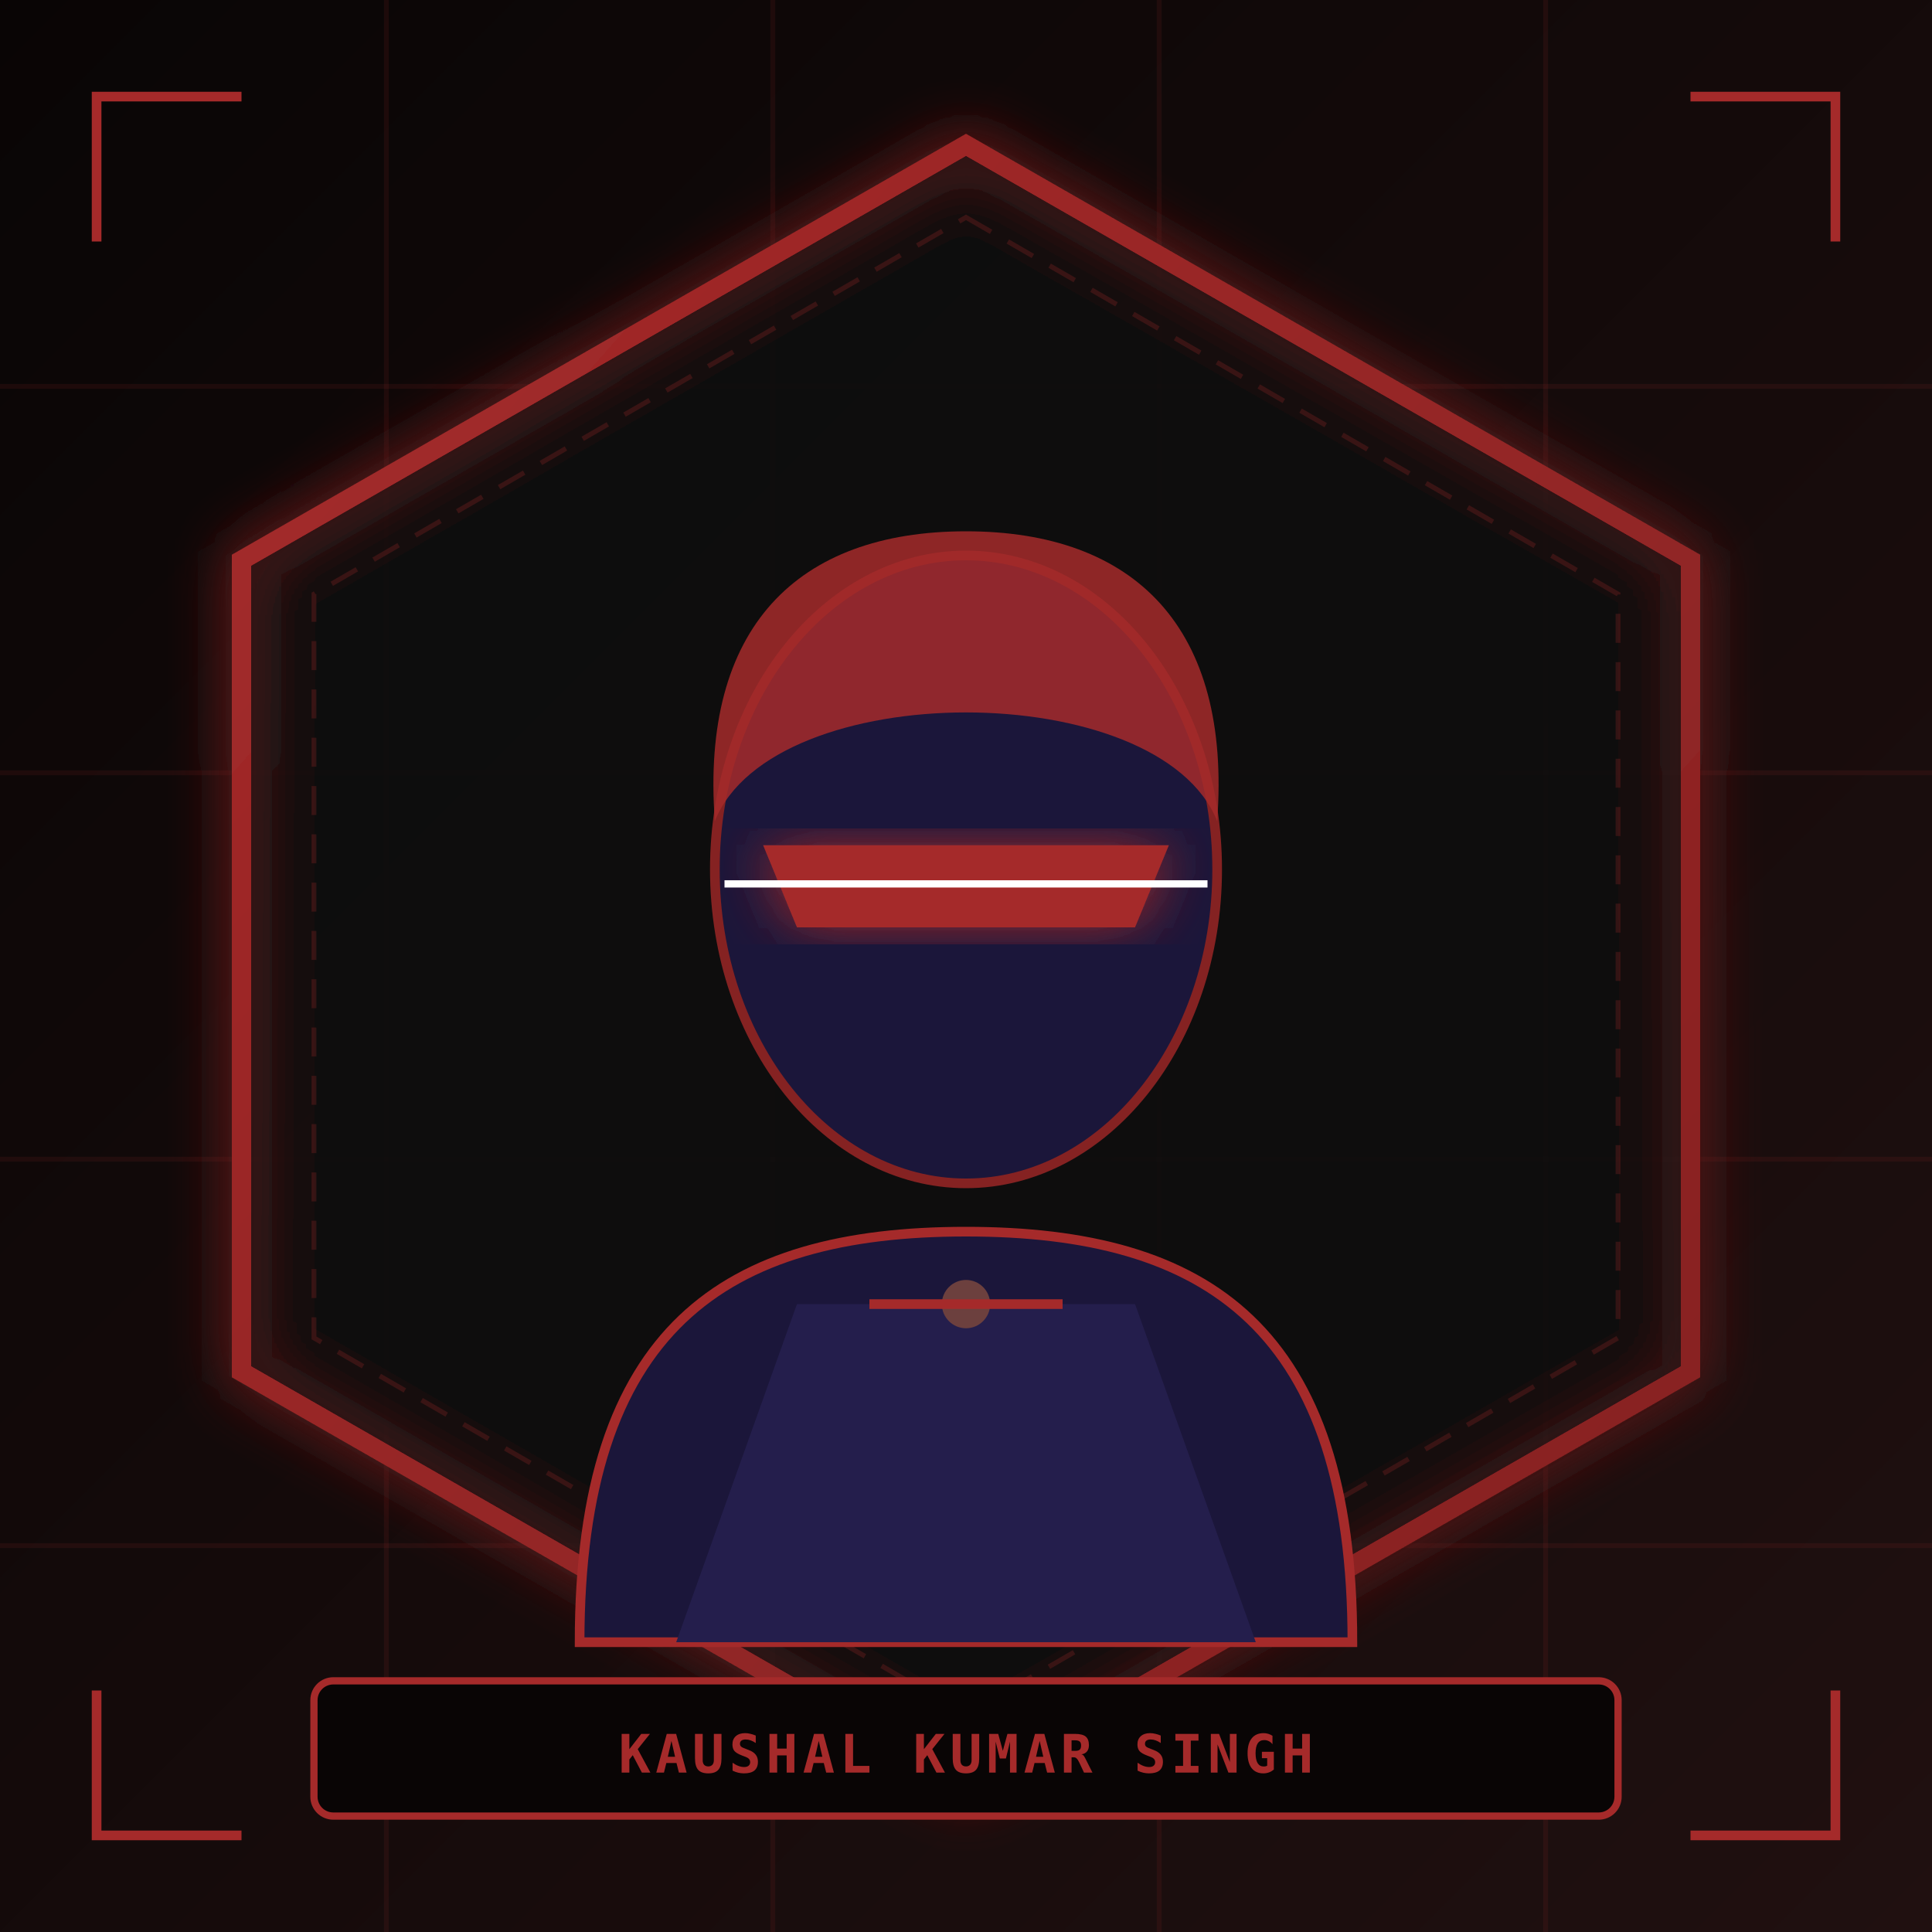
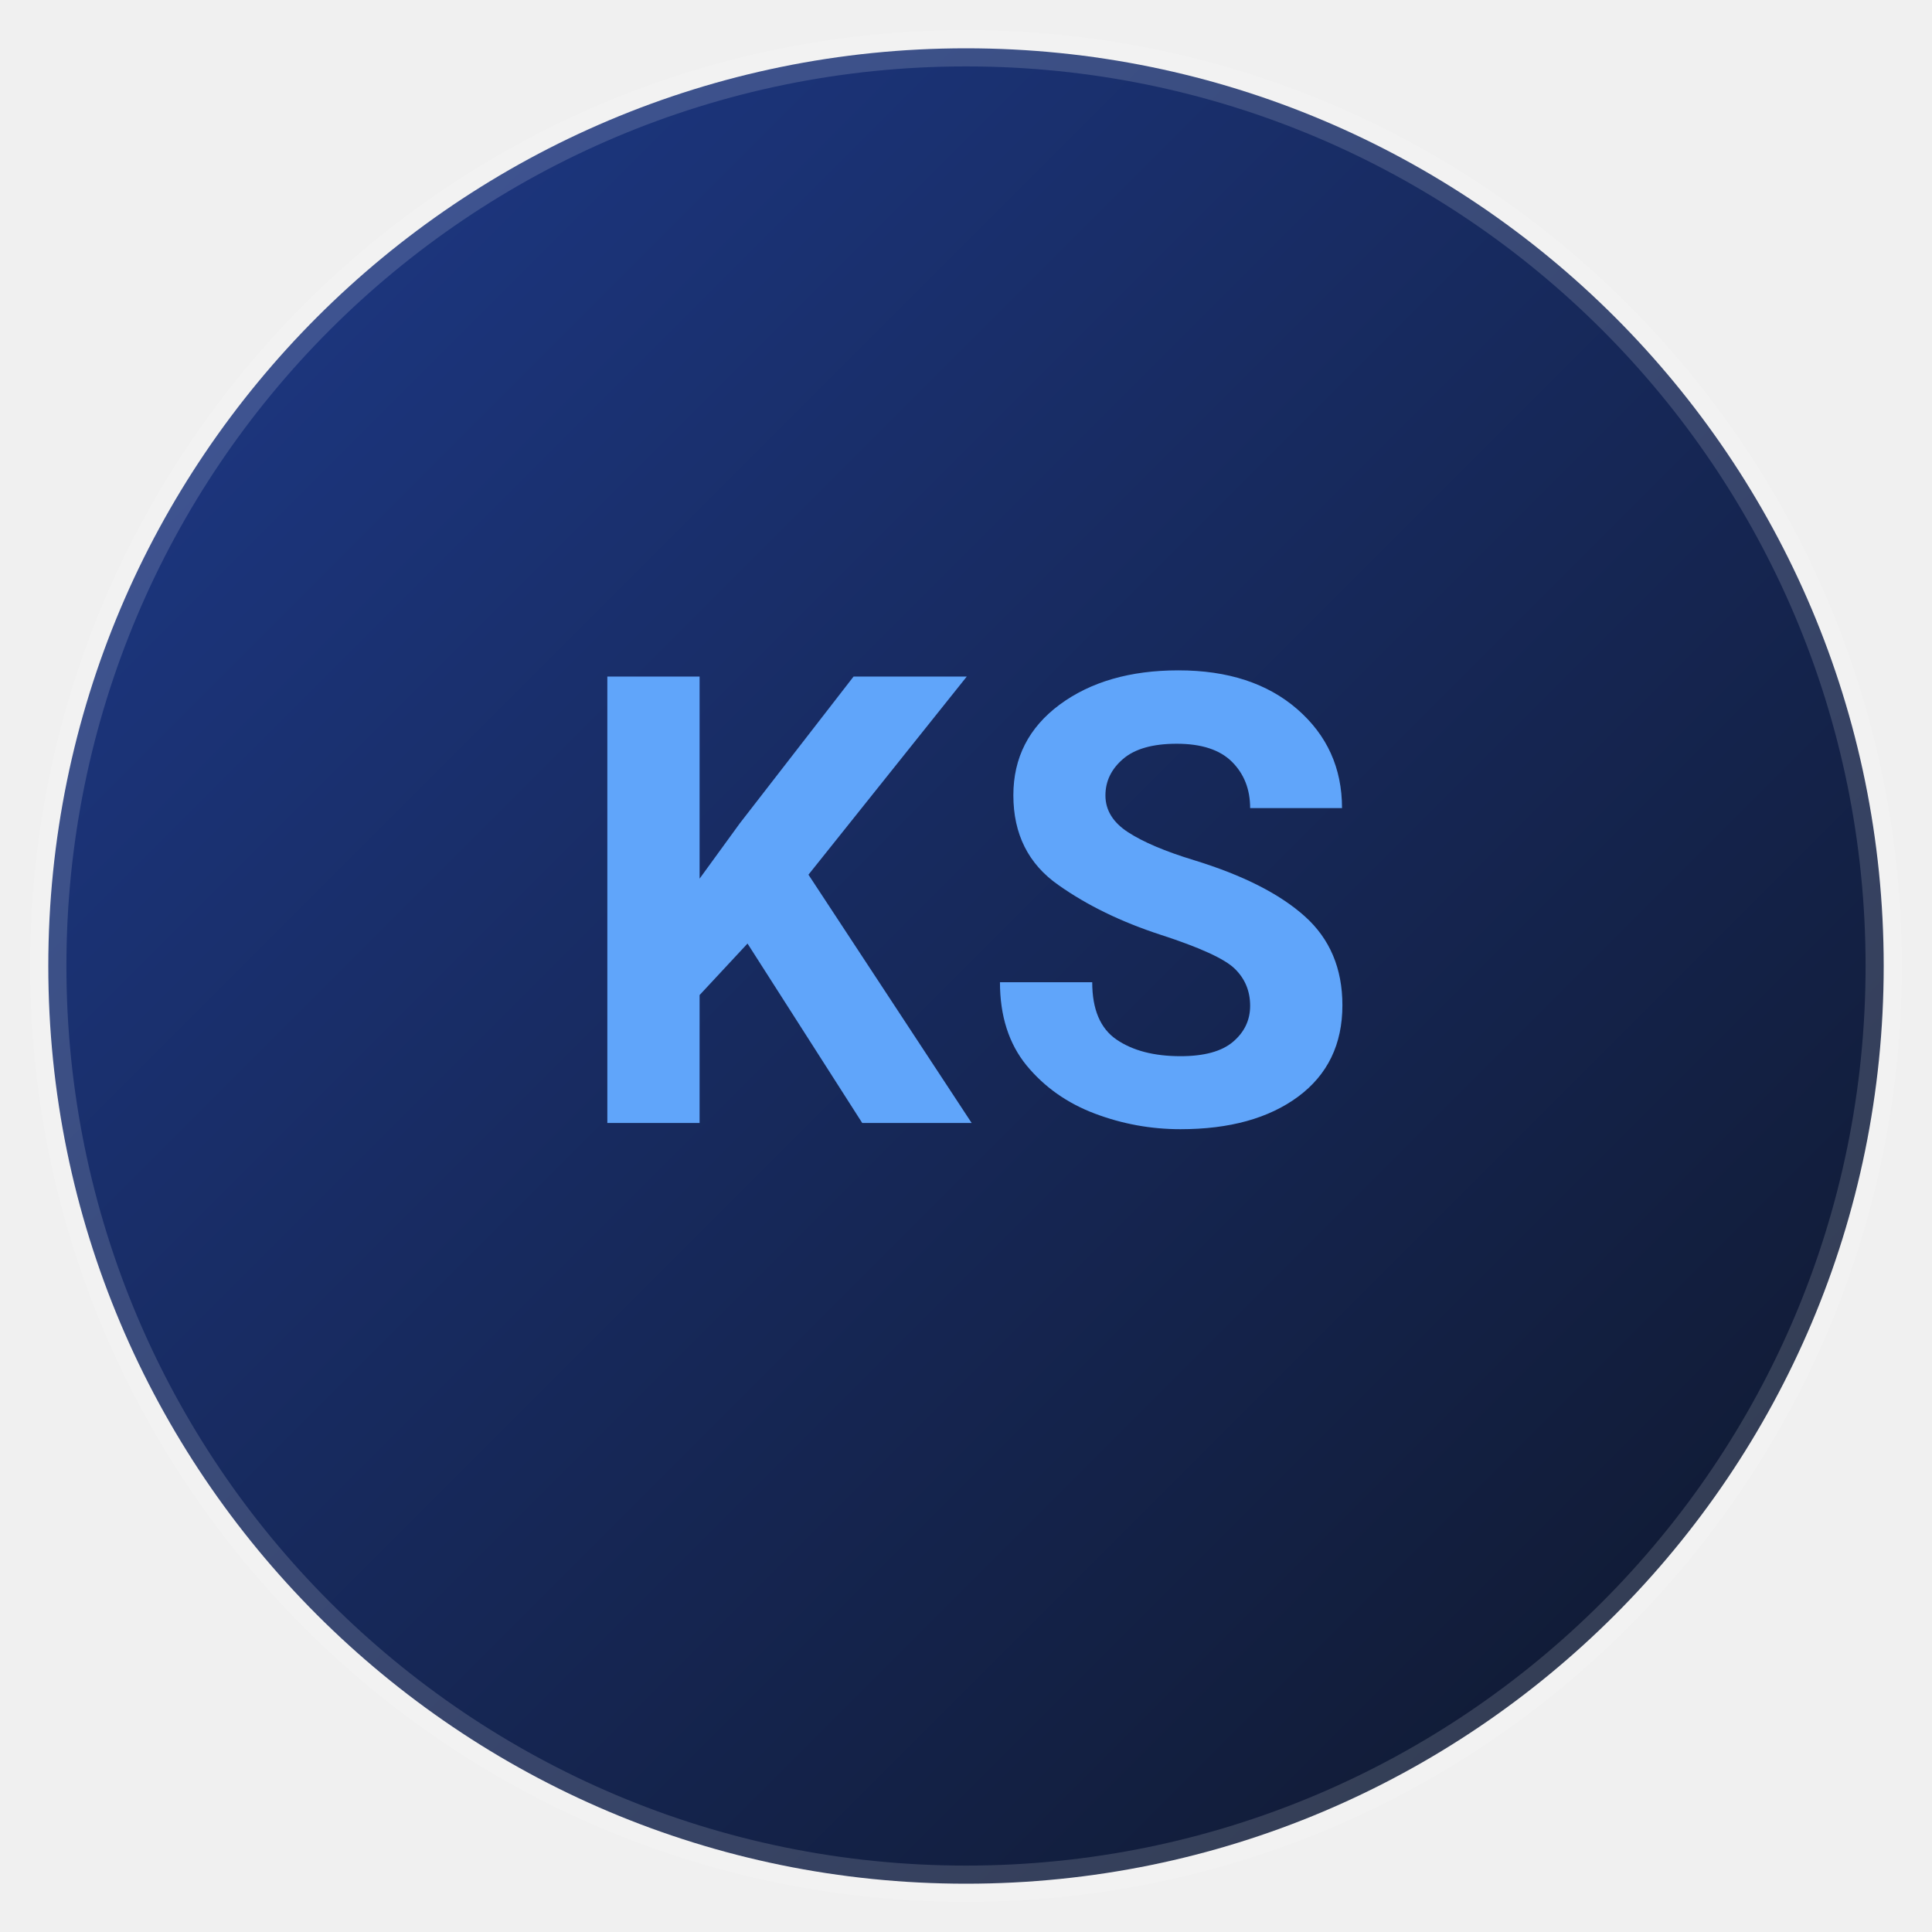
- <svg xmlns="http://www.w3.org/2000/svg" viewBox="0 0 400 400" width="100%" height="100%">
+ <svg xmlns="http://www.w3.org/2000/svg" viewBox="0 0 160 160" width="160" height="160">
  <defs>
-     <linearGradient id="bgGrad" x1="0%" y1="0%" x2="100%" y2="100%">
-       <stop offset="0%" stop-color="#090505" />
-       <stop offset="100%" stop-color="#201010" />
+     <linearGradient id="grad" x1="0%" y1="0%" x2="100%" y2="100%">
+       <stop offset="0%" stop-color="#1E3A8A" />
+       <stop offset="100%" stop-color="#0F172A" />
    </linearGradient>
-     <linearGradient id="cyanNeon" x1="0%" y1="0%" x2="100%" y2="100%">
-       <stop offset="0%" stop-color="#A52A2A" />
-       <stop offset="100%" stop-color="#852222" />
-     </linearGradient>
-     <filter id="glowCyan" x="-20%" y="-20%" width="140%" height="140%">
-       <feGaussianBlur stdDeviation="6" result="blur" />
-       <feMerge>
-         <feMergeNode in="blur" />
-         <feMergeNode in="SourceGraphic" />
-       </feMerge>
-     </filter>
  </defs>
-   <rect width="400" height="400" fill="url(#bgGrad)" />
-   <g stroke="rgba(165, 42, 42, 0.12)" stroke-width="1">
-     <line x1="0" y1="80" x2="400" y2="80" />
-     <line x1="0" y1="160" x2="400" y2="160" />
-     <line x1="0" y1="240" x2="400" y2="240" />
-     <line x1="0" y1="320" x2="400" y2="320" />
-     <line x1="80" y1="0" x2="80" y2="400" />
-     <line x1="160" y1="0" x2="160" y2="400" />
-     <line x1="240" y1="0" x2="240" y2="400" />
-     <line x1="320" y1="0" x2="320" y2="400" />
-   </g>
-   <polygon points="200,30 350,116 350,284 200,370 50,284 50,116" fill="rgba(10, 8, 22, 0.7)" stroke="url(#cyanNeon)" stroke-width="4" filter="url(#glowCyan)" />
-   <polygon points="200,45 335,123 335,277 200,355 65,277 65,123" fill="none" stroke="rgba(165, 42, 42, 0.25)" stroke-width="1" stroke-dasharray="6,4" />
-   <path d="M120 340 C120 275, 150 255, 200 255 C250 255, 280 275, 280 340 Z" fill="#1b163a" stroke="#A52A2A" stroke-width="2" />
-   <path d="M140 340 L165 270 L235 270 L260 340 Z" fill="#241e4c" />
-   <ellipse cx="200" cy="180" rx="52" ry="65" fill="#1b163a" stroke="#852222" stroke-width="2" />
-   <path d="M148 170 C145 130, 165 110, 200 110 C235 110, 255 130, 252 170 C240 140, 160 140, 148 170 Z" fill="#A52A2A" opacity="0.85" />
-   <path d="M158 175 L242 175 L235 192 L165 192 Z" fill="#A52A2A" filter="url(#glowCyan)" />
-   <line x1="150" y1="183" x2="250" y2="183" stroke="#ffffff" stroke-width="1.5" />
-   <circle cx="200" cy="270" r="5" fill="#6C403E" />
-   <line x1="180" y1="270" x2="220" y2="270" stroke="#A52A2A" stroke-width="2" />
-   <path d="M 20 50 L 20 20 L 50 20" fill="none" stroke="#A52A2A" stroke-width="2" />
-   <path d="M 380 50 L 380 20 L 350 20" fill="none" stroke="#A52A2A" stroke-width="2" />
-   <path d="M 20 350 L 20 380 L 50 380" fill="none" stroke="#A52A2A" stroke-width="2" />
-   <path d="M 380 350 L 380 380 L 350 380" fill="none" stroke="#A52A2A" stroke-width="2" />
-   <rect x="65" y="348" width="270" height="28" rx="4" fill="#090505" stroke="#A52A2A" stroke-width="1.5" />
-   <text x="200" y="367" font-family="'Orbitron', monospace, sans-serif" font-size="11" font-weight="800" fill="#A52A2A" text-anchor="middle" letter-spacing="1">KAUSHAL KUMAR SINGH</text>
+   <circle cx="80" cy="80" r="76" fill="url(#grad)" stroke="rgba(255, 255, 255, 0.15)" stroke-width="3" />
+   <text x="80" y="93" text-anchor="middle" font-family="-apple-system, BlinkMacSystemFont, 'Segoe UI', Roboto, sans-serif" font-weight="700" font-size="52" fill="#60A5FA" letter-spacing="1">KS</text>
</svg>
